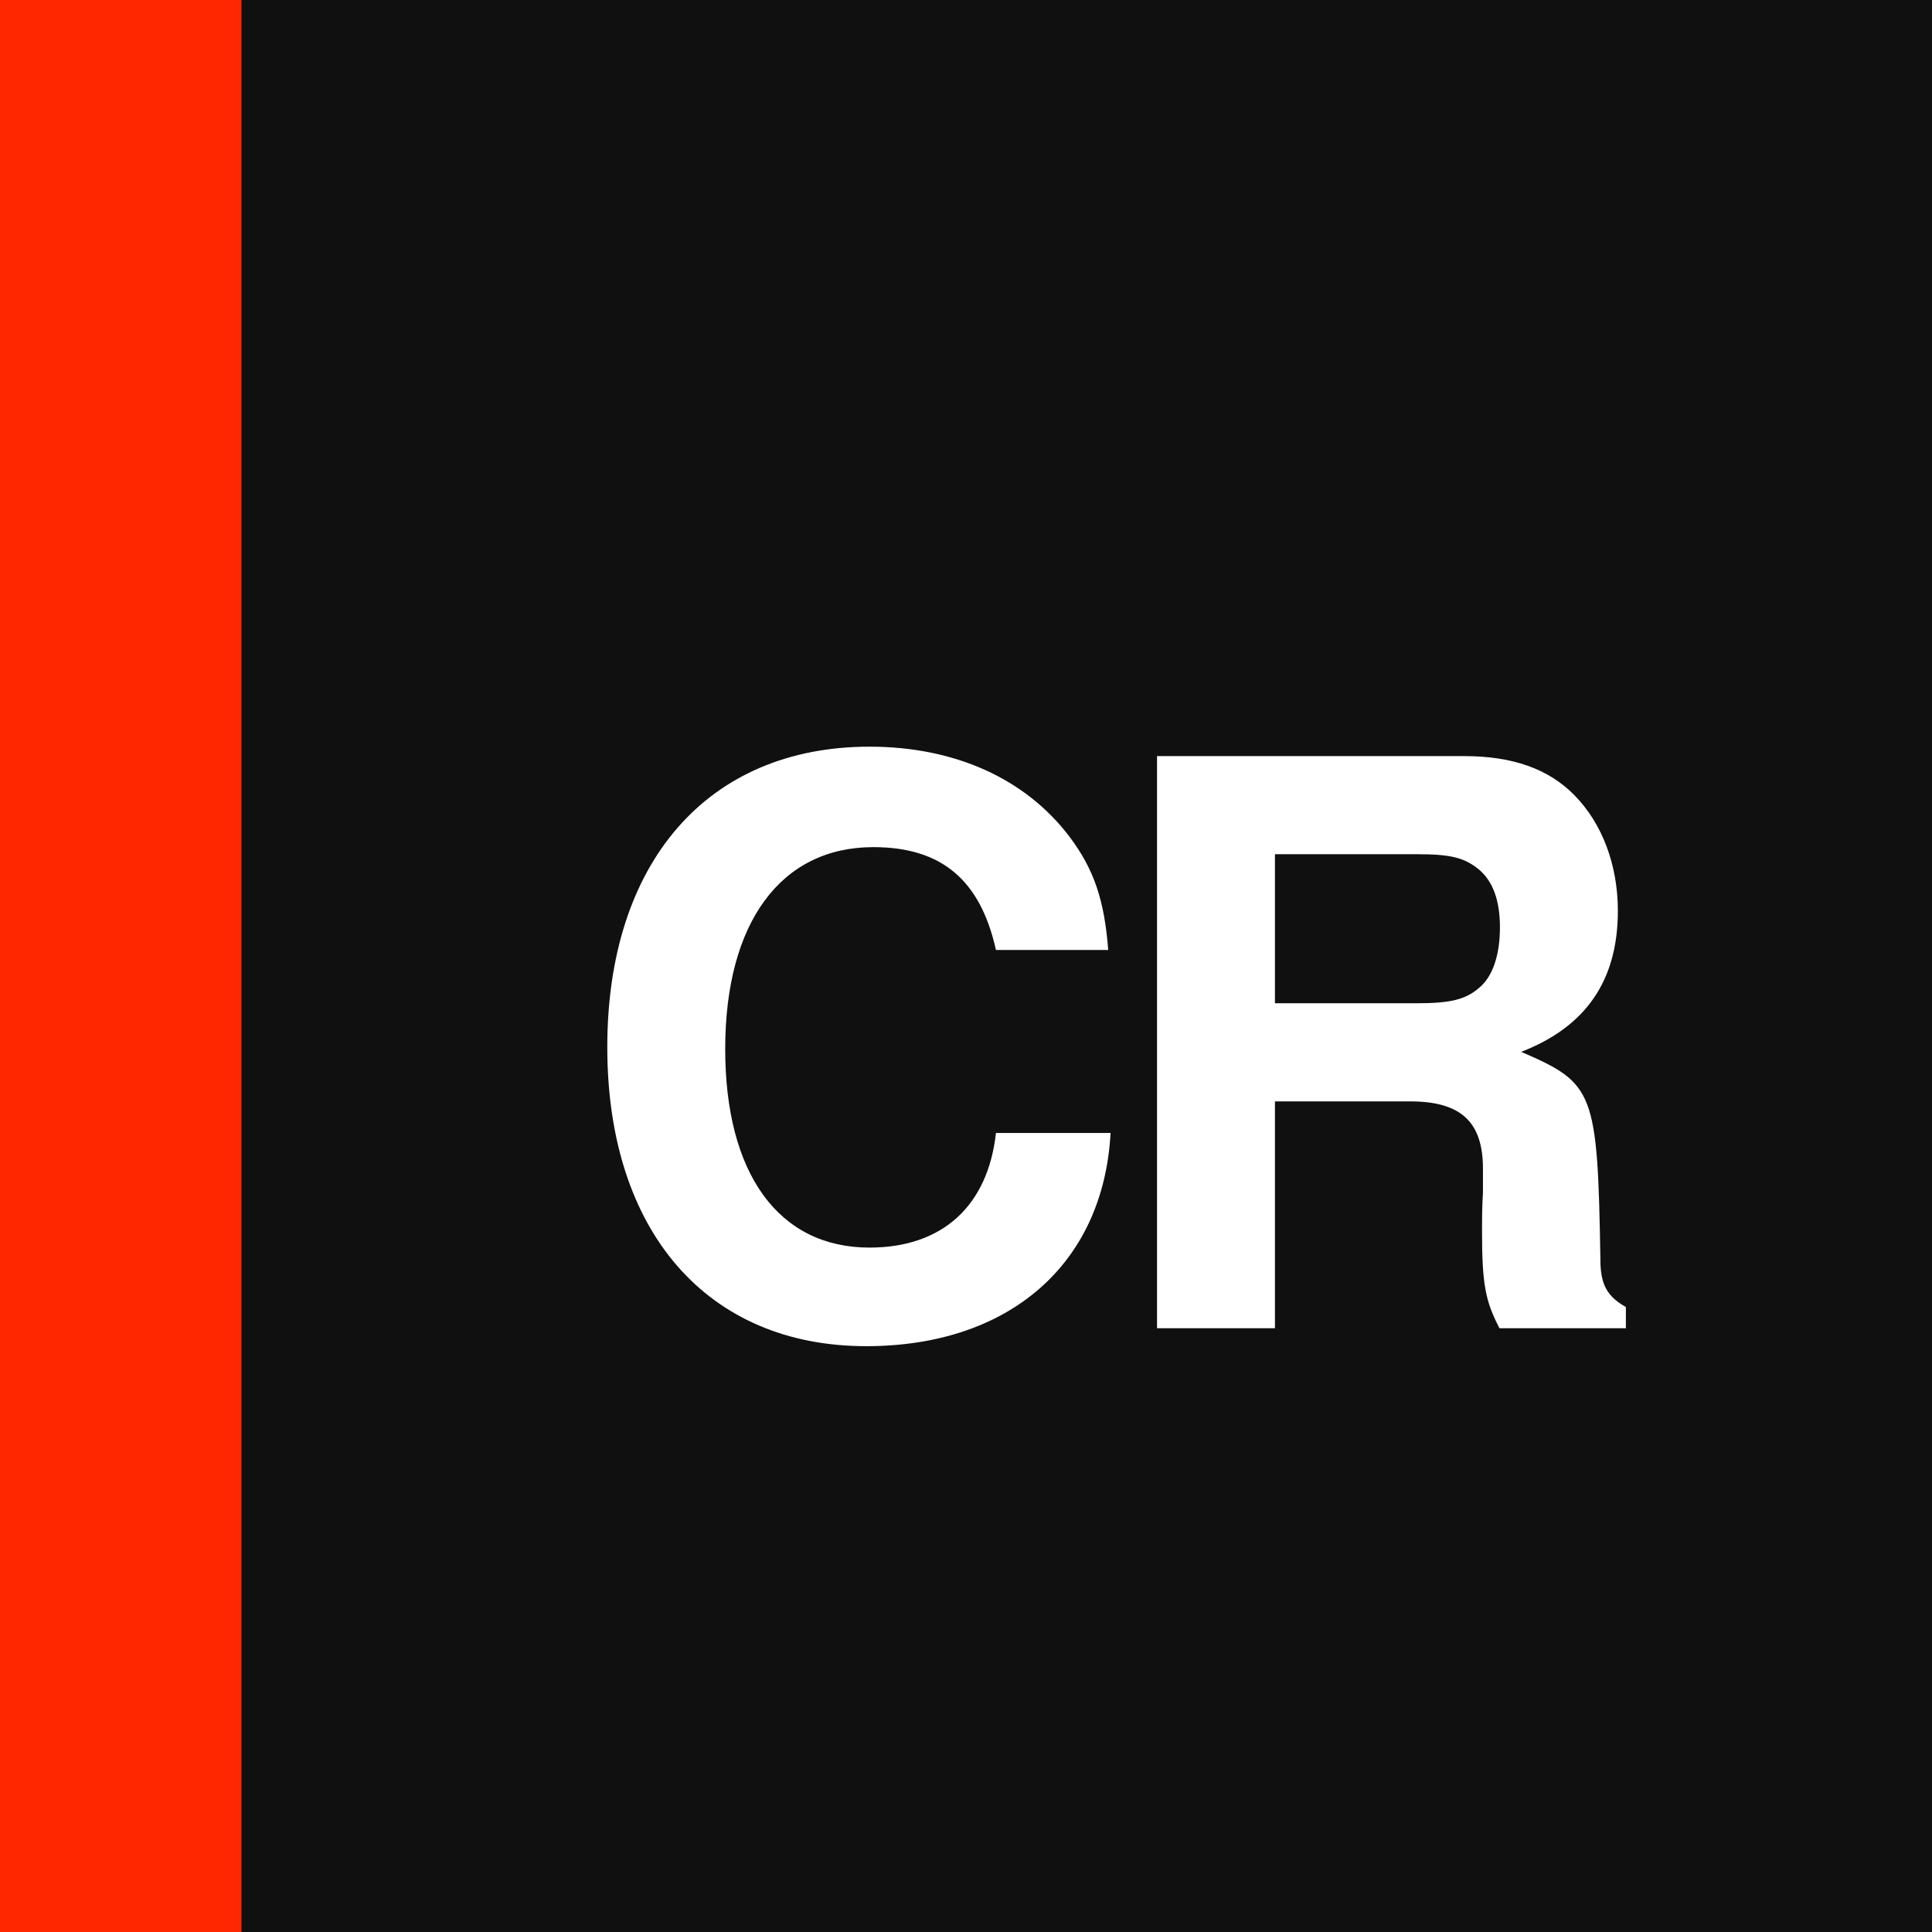
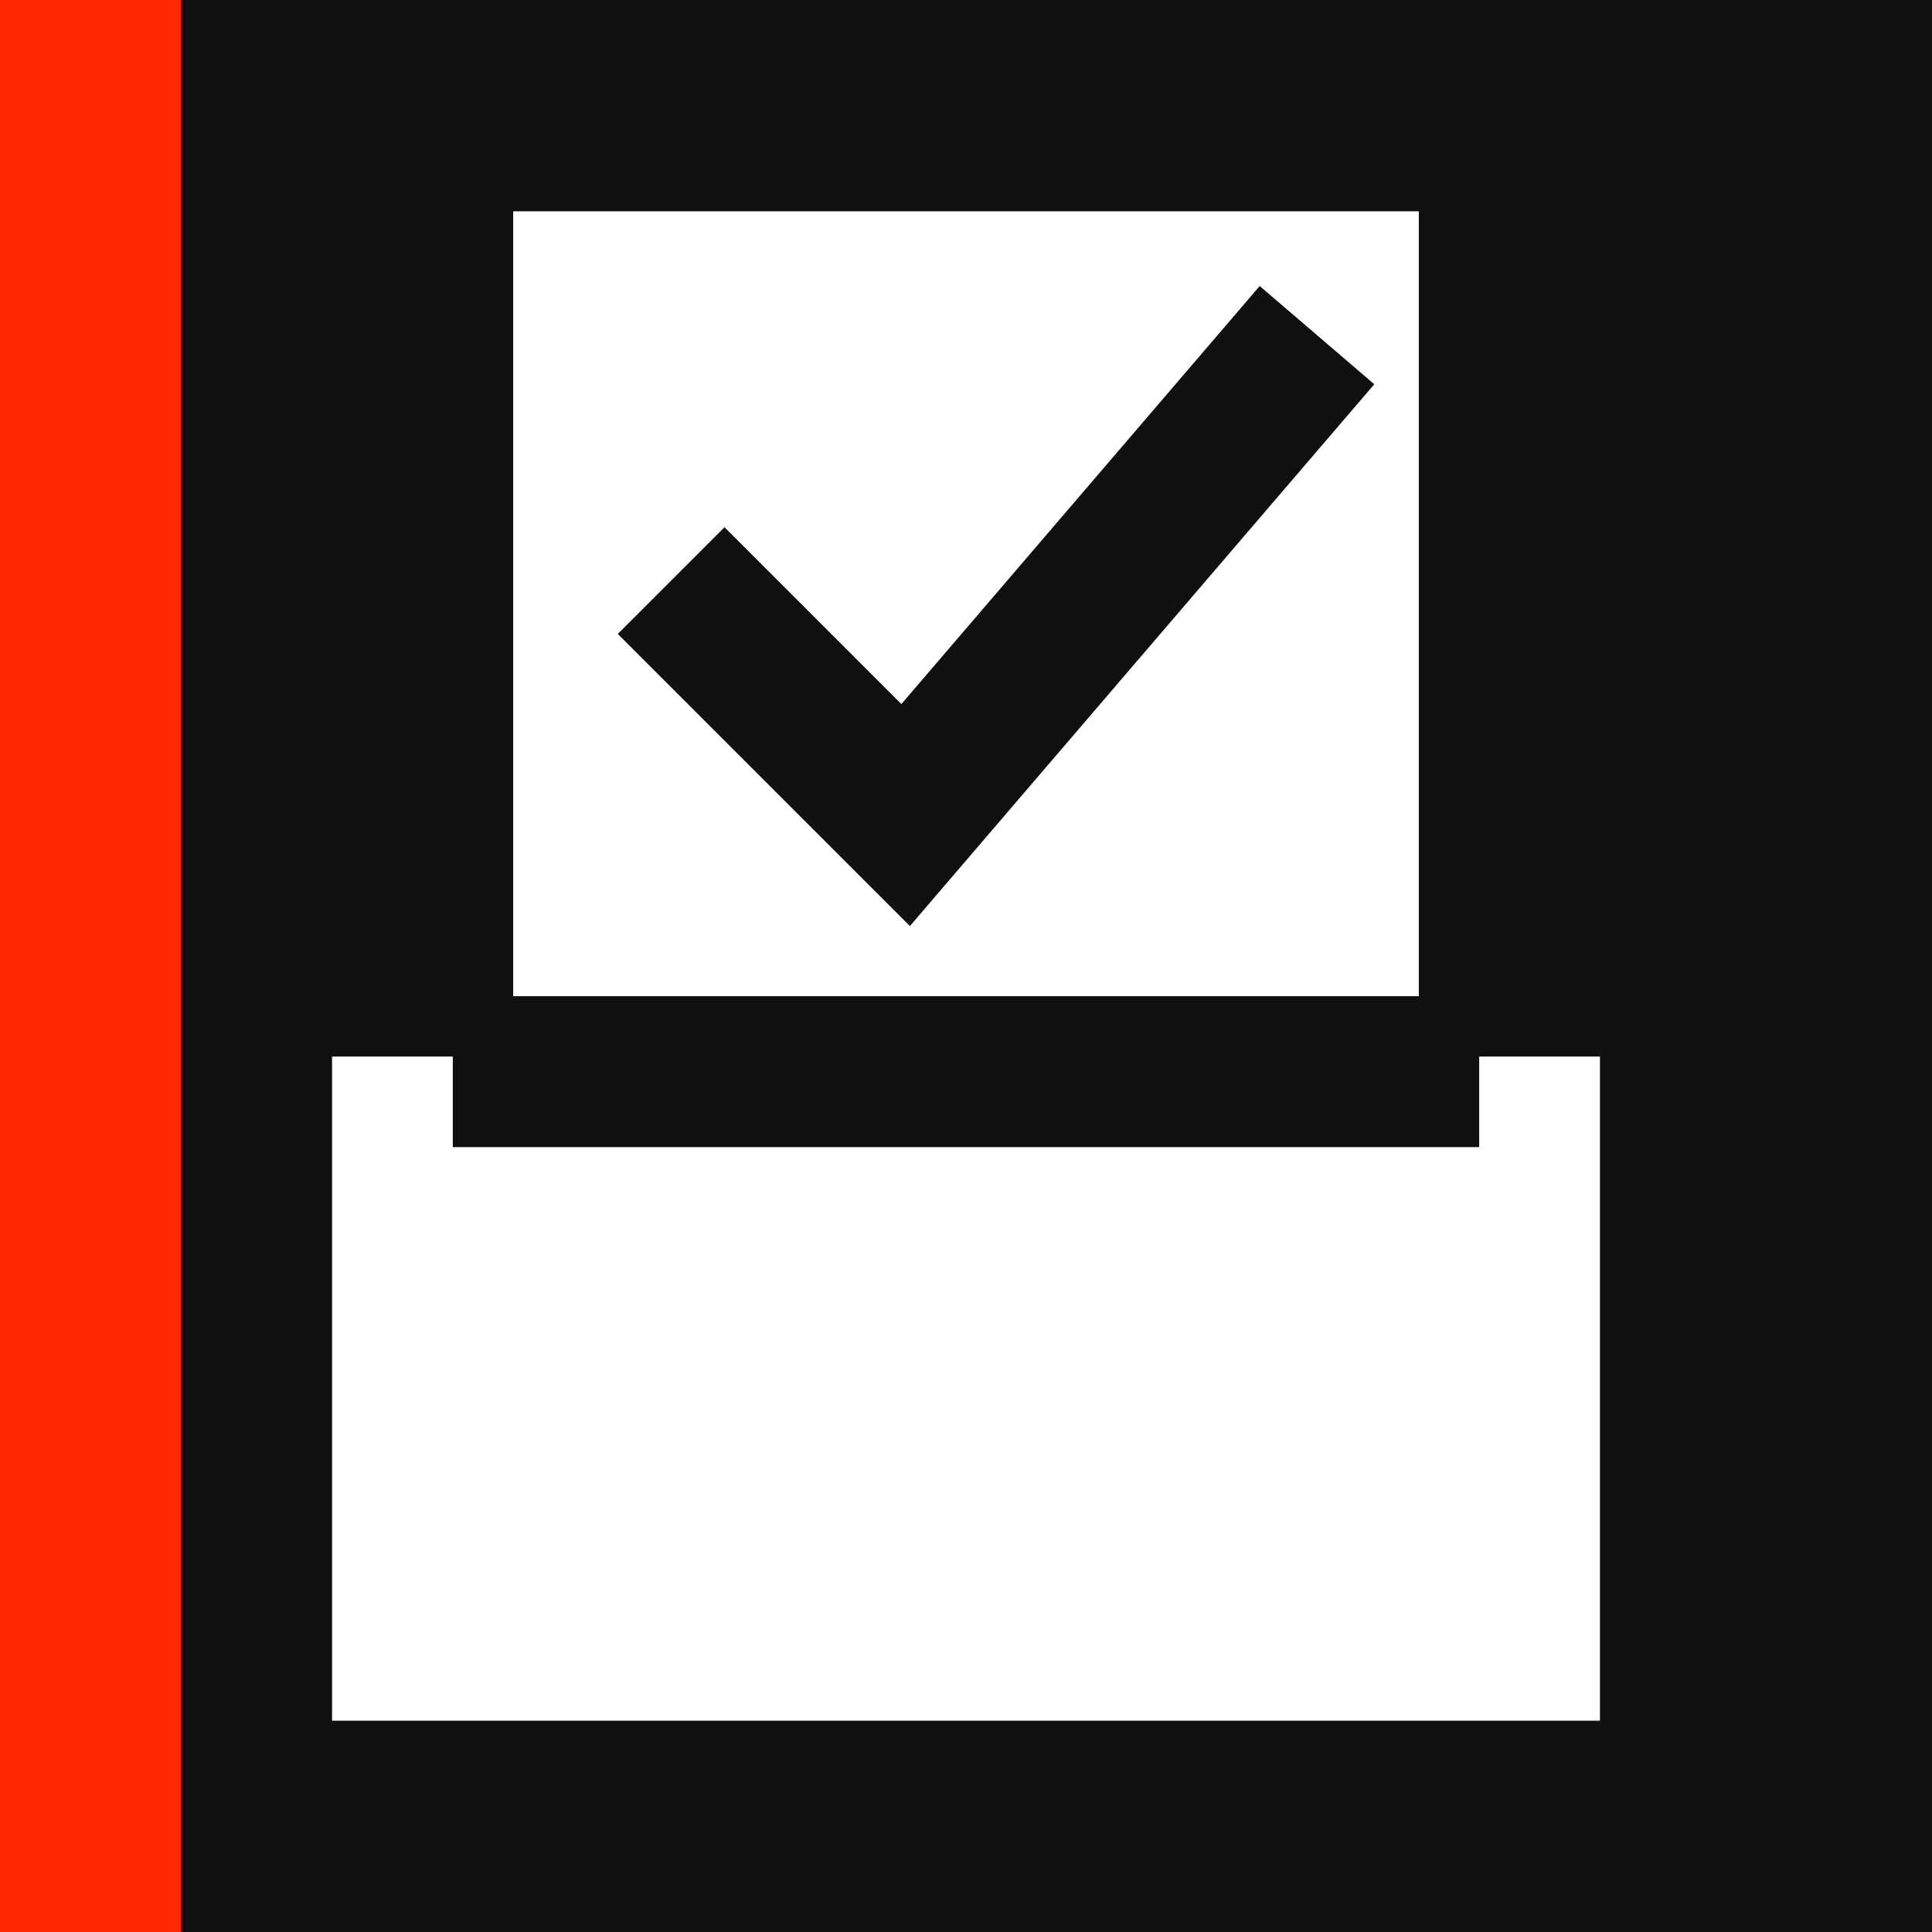
<svg xmlns="http://www.w3.org/2000/svg" width="64" height="64" viewBox="0 0 64 64">
  <rect width="64" height="64" fill="#101010" />
-   <rect width="8" height="64" fill="#ff2700" />
-   <text x="37" y="44" font-family="Helvetica Neue, Helvetica, Arial, sans-serif" font-size="26" font-weight="800" letter-spacing="-1.5" text-anchor="middle" fill="#ffffff">CR</text>
+   <rect width="6" height="64" fill="#ff2700" />
+   <rect x="17" y="7" width="30" height="28" fill="#ffffff" />
+   <polyline points="24,21 30,27 42,13" fill="none" stroke="#101010" stroke-width="5" stroke-linecap="square" stroke-linejoin="miter" />
+   <rect x="11" y="35" width="42" height="22" fill="#ffffff" />
+   <rect x="15" y="33" width="34" height="5" fill="#101010" />
</svg>
